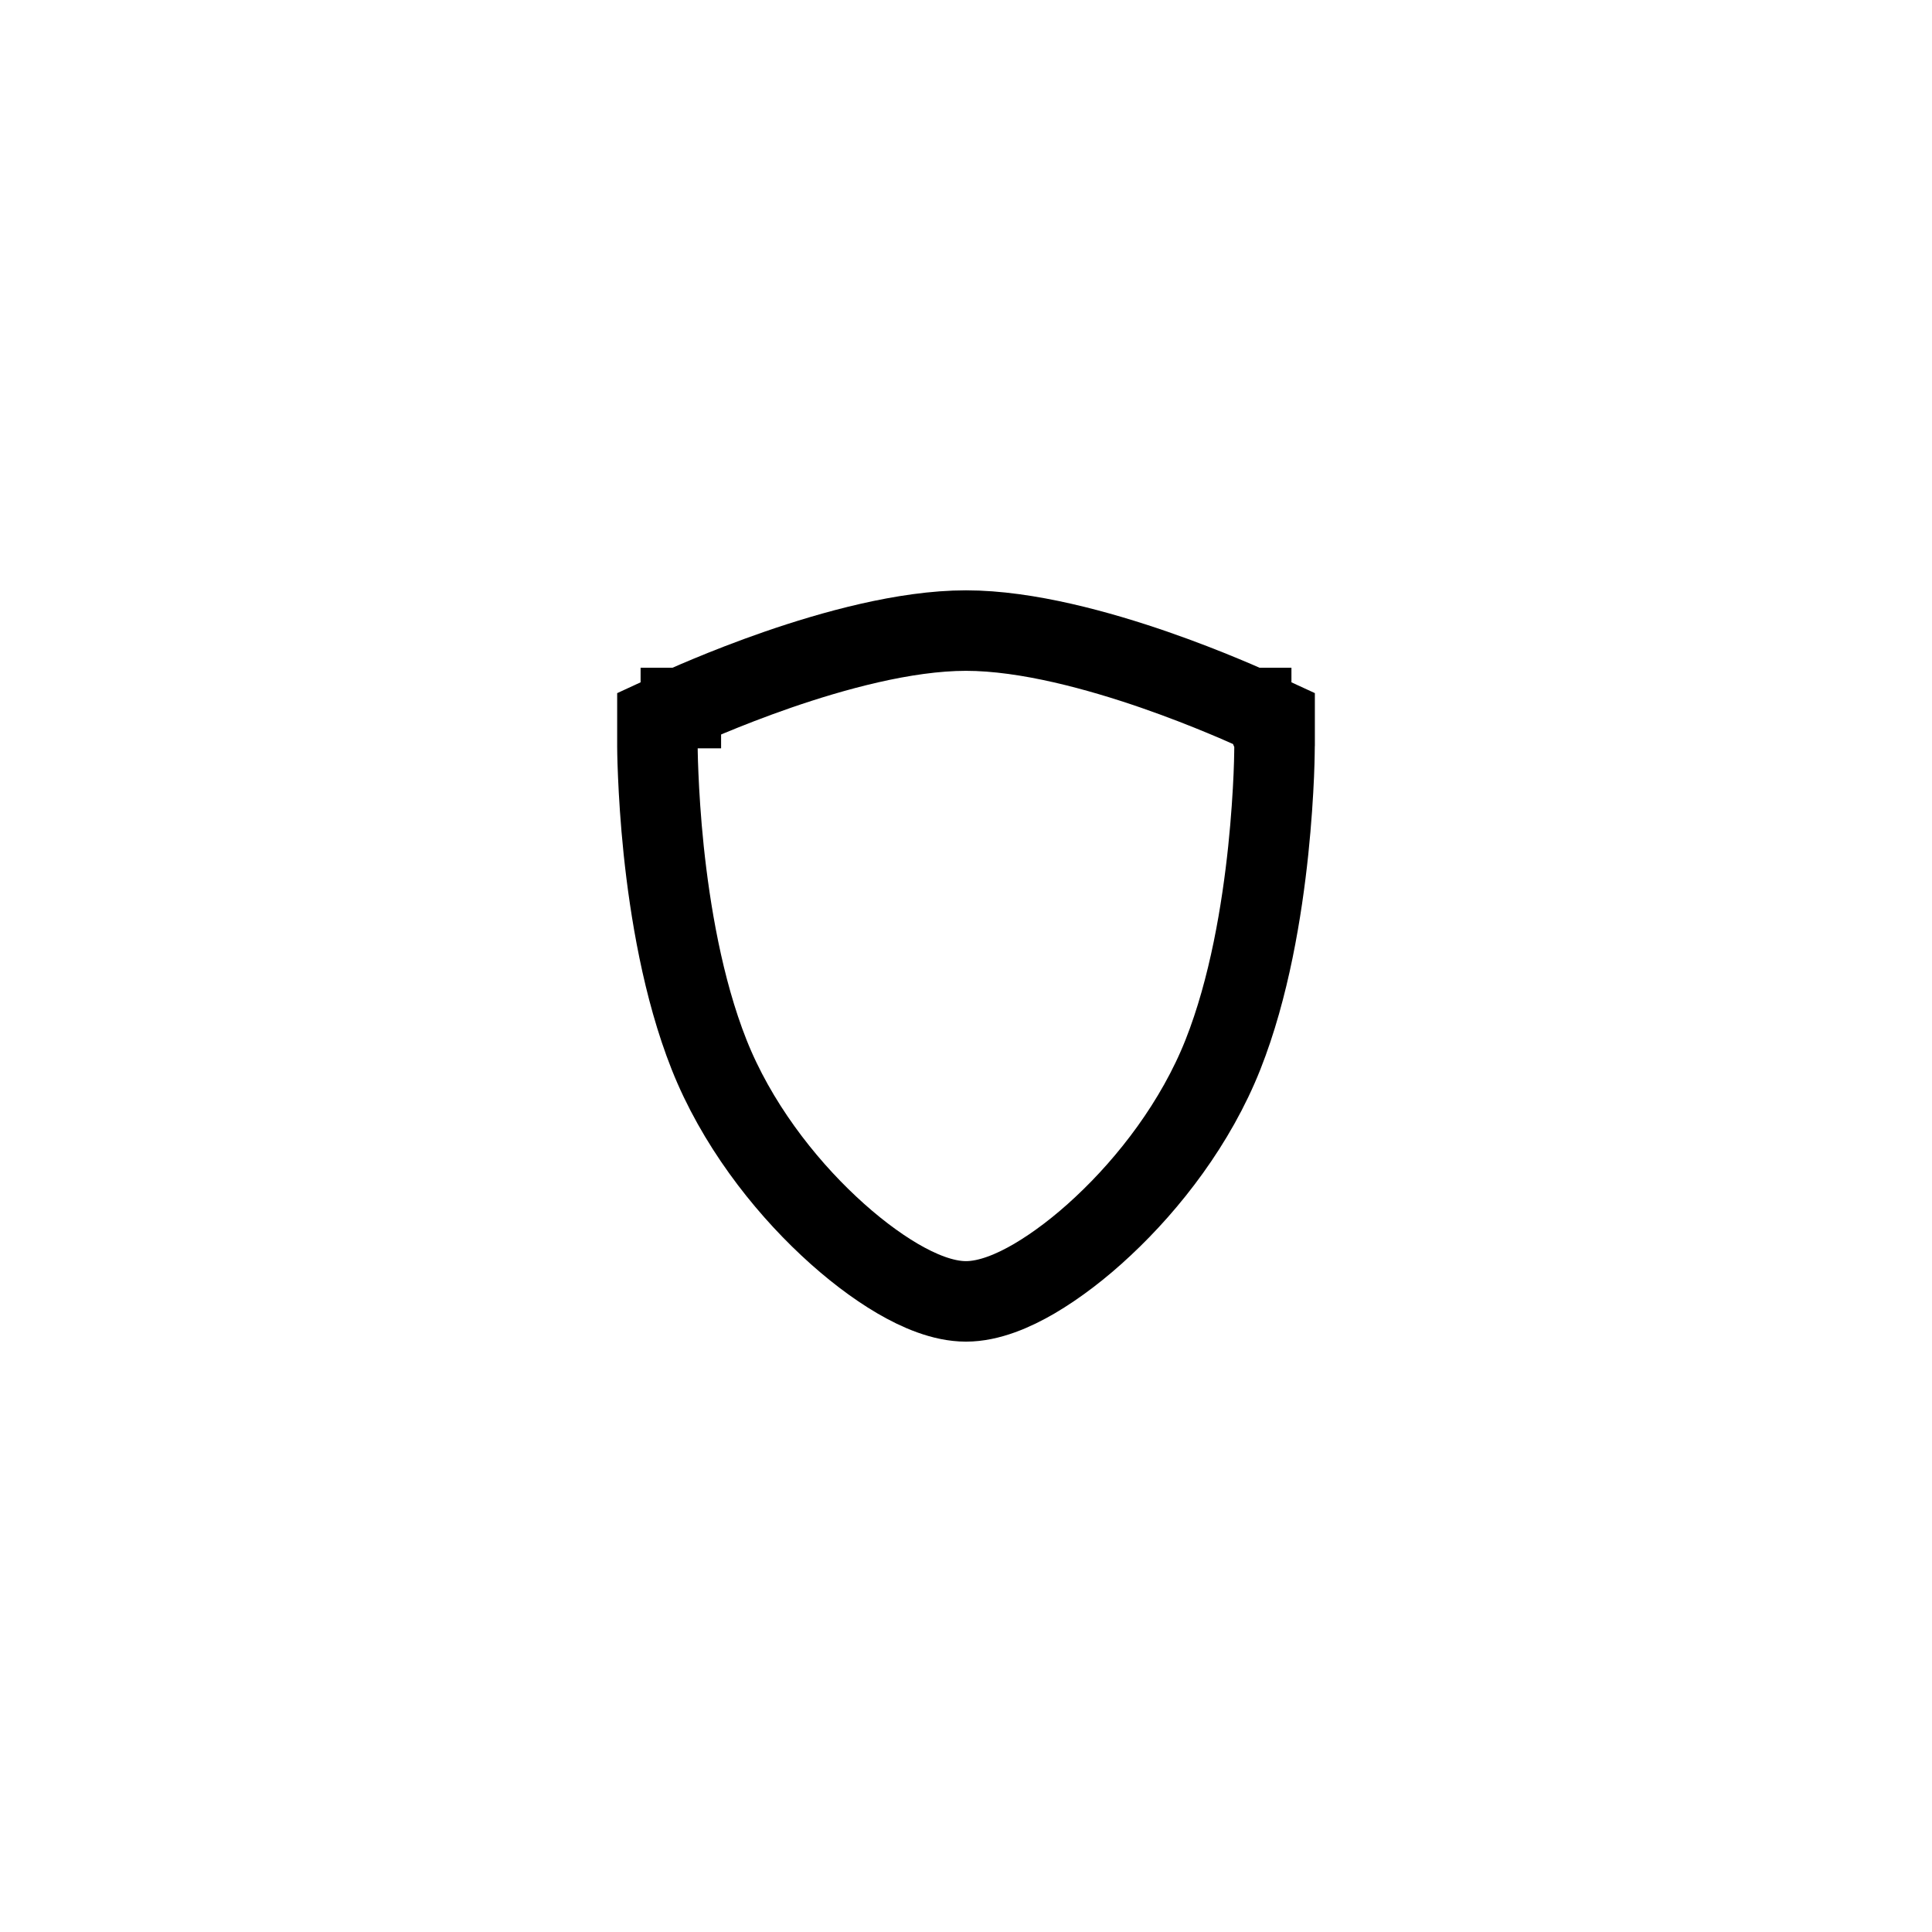
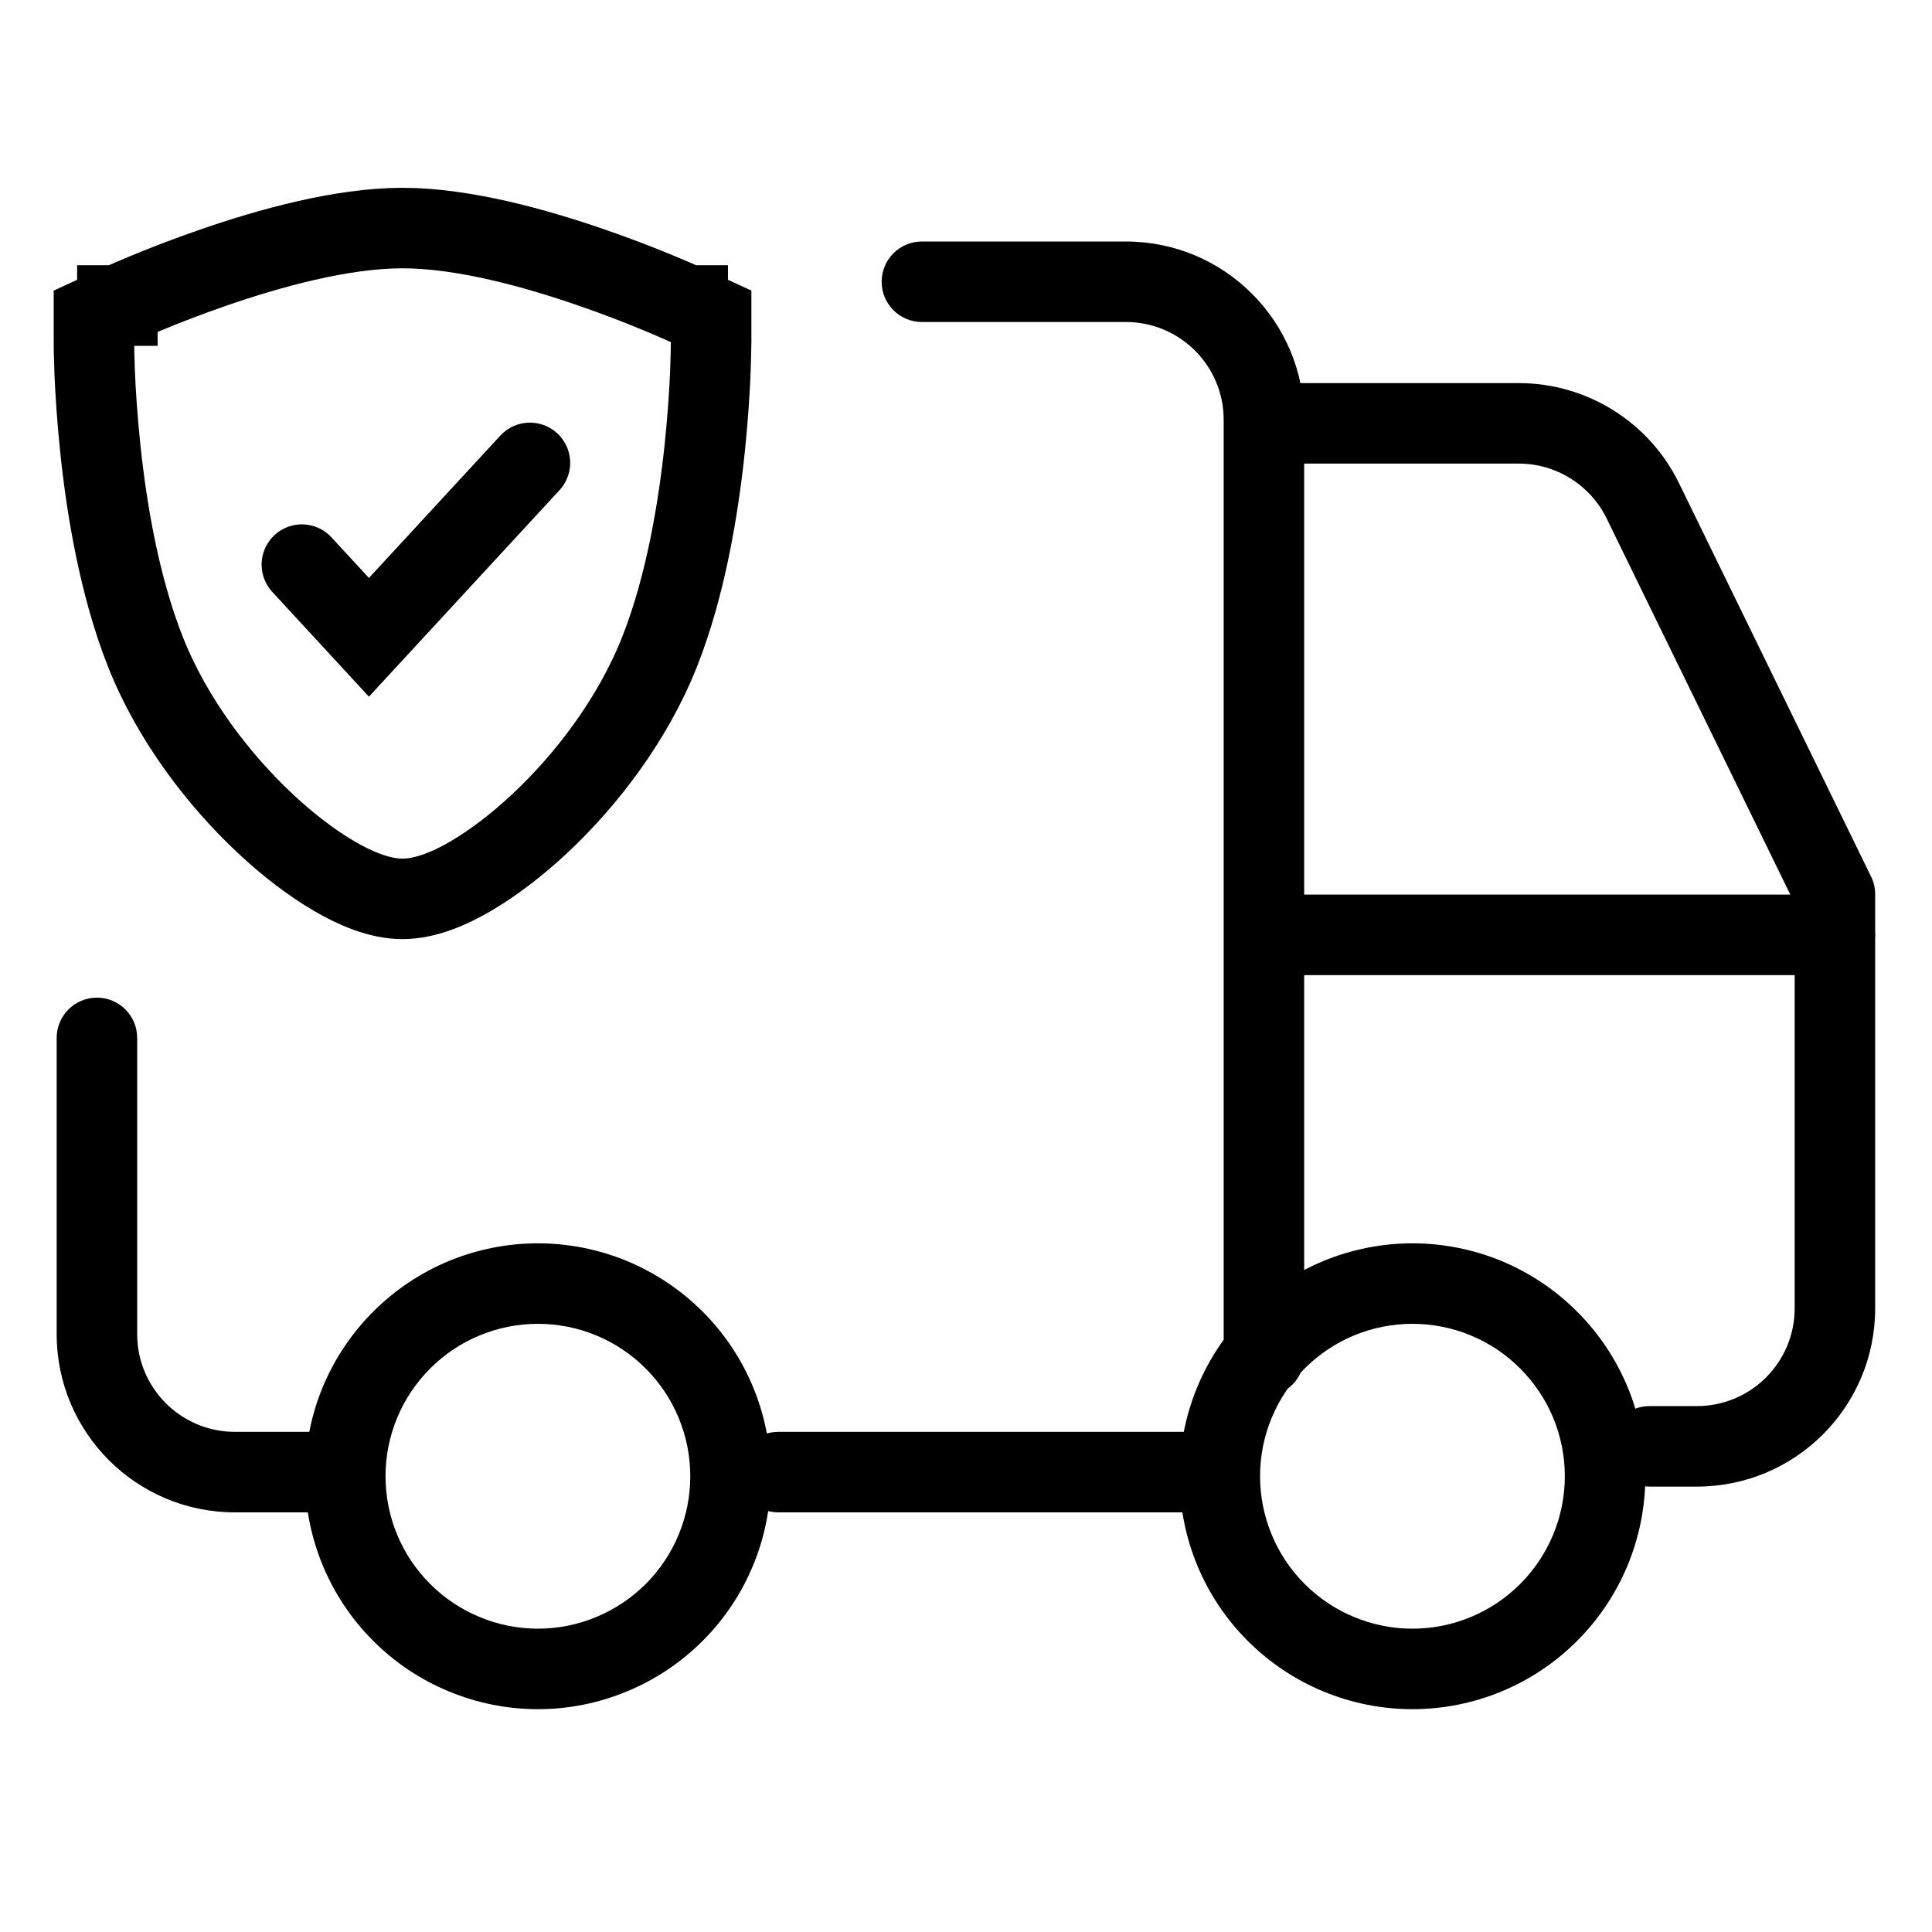
<svg xmlns="http://www.w3.org/2000/svg" width="24" height="24" viewBox="0 0 24 24" fill="none">
-   <g transform="translate(7.6667 7.3333)">
-     <path id="Vector 2273" d="M8.167 1.925C8.167 1.93 8.166 1.937 8.166 1.945C8.166 1.963 8.166 1.989 8.165 2.021C8.164 2.086 8.162 2.18 8.157 2.296C8.147 2.528 8.127 2.854 8.088 3.229C8.01 3.97 7.853 4.941 7.525 5.768C7.189 6.615 6.61 7.362 6.039 7.896C5.753 8.165 5.457 8.389 5.183 8.55C4.926 8.7 4.622 8.833 4.333 8.833C4.045 8.833 3.741 8.7 3.484 8.55C3.209 8.389 2.915 8.165 2.628 7.896C2.057 7.362 1.478 6.615 1.142 5.768C0.814 4.941 0.656 3.97 0.578 3.229C0.539 2.854 0.52 2.528 0.51 2.296C0.505 2.18 0.502 2.086 0.501 2.021C0.5 1.989 0.5 1.963 0.5 1.945V1.597L0.79 1.463H0.791V1.462H0.793C0.794 1.461 0.796 1.46 0.798 1.459C0.802 1.457 0.809 1.455 0.816 1.451C0.833 1.444 0.857 1.433 0.887 1.42C0.947 1.394 1.033 1.356 1.14 1.312C1.354 1.223 1.654 1.104 1.998 0.985C2.671 0.753 3.57 0.5 4.333 0.5C5.096 0.5 5.996 0.753 6.669 0.985C7.013 1.104 7.313 1.223 7.527 1.312C7.635 1.356 7.72 1.394 7.78 1.42C7.81 1.433 7.833 1.444 7.85 1.451C7.858 1.455 7.865 1.457 7.869 1.459C7.871 1.46 7.873 1.461 7.874 1.462H7.876V1.463L8.167 1.597V1.925Z" stroke="black" stroke-width="1" vector-effect="non-scaling-stroke" />
-   </g>
+   <path d="M8.834 4.258C8.834 4.263 8.833 4.27 8.833 4.279C8.833 4.296 8.832 4.322 8.832 4.355C8.83 4.42 8.829 4.513 8.824 4.629C8.814 4.862 8.794 5.187 8.755 5.562C8.677 6.304 8.52 7.274 8.192 8.101C7.856 8.948 7.277 9.695 6.706 10.23C6.419 10.498 6.124 10.722 5.849 10.883C5.593 11.033 5.288 11.166 5 11.166C4.711 11.166 4.408 11.033 4.151 10.883C3.876 10.722 3.581 10.498 3.295 10.23C2.724 9.695 2.144 8.948 1.808 8.101C1.48 7.274 1.322 6.304 1.245 5.562C1.206 5.187 1.186 4.862 1.176 4.629C1.172 4.513 1.169 4.42 1.168 4.355C1.167 4.322 1.167 4.296 1.167 4.279V3.93L1.457 3.796H1.458V3.795H1.46C1.461 3.795 1.462 3.793 1.465 3.792C1.469 3.79 1.475 3.788 1.483 3.784C1.499 3.777 1.523 3.766 1.553 3.753C1.613 3.727 1.699 3.689 1.806 3.645C2.02 3.556 2.321 3.437 2.665 3.319C3.338 3.087 4.237 2.833 5 2.833C5.763 2.833 6.663 3.087 7.336 3.319C7.68 3.437 7.98 3.556 8.194 3.645C8.301 3.689 8.387 3.727 8.447 3.753C8.477 3.766 8.5 3.777 8.516 3.784C8.524 3.788 8.531 3.79 8.536 3.792C8.538 3.793 8.539 3.795 8.541 3.795H8.543V3.796L8.834 3.93V4.258Z" stroke="black" stroke-width="1" vector-effect="non-scaling-stroke" />
+   <path d="M3.75 7.014L4.583 7.917L6.583 5.75" stroke="black" stroke-width="1" vector-effect="non-scaling-stroke" stroke-linecap="round" />
+   <path d="M15.201 16.847C15.201 17.123 15.425 17.347 15.701 17.347C15.977 17.347 16.201 17.123 16.201 16.847H15.701H15.201ZM4.204 18.787C4.48 18.787 4.704 18.563 4.704 18.287C4.704 18.011 4.48 17.787 4.204 17.787V18.287V18.787ZM22.796 12.113C23.072 12.113 23.296 11.889 23.296 11.613C23.296 11.337 23.072 11.113 22.796 11.113V11.613V12.113ZM15.703 11.113C15.427 11.113 15.203 11.337 15.203 11.613C15.203 11.889 15.427 12.113 15.703 12.113V11.613V11.113ZM20.489 17.467C20.213 17.467 19.989 17.691 19.989 17.967C19.989 18.243 20.213 18.467 20.489 18.467V17.967V17.467ZM22.794 11.108H23.294C23.294 11.032 23.277 10.957 23.243 10.889L22.794 11.108ZM20.407 6.221L19.958 6.44L19.958 6.44L20.407 6.221ZM16.01 4.759C15.734 4.759 15.51 4.983 15.51 5.259C15.51 5.535 15.734 5.759 16.01 5.759V5.259V4.759ZM4.289 18.338H4.789V18.338H4.289ZM9.075 18.338H8.575V18.338H9.075ZM15.153 18.338H15.653V18.338H15.153ZM17.546 20.732V21.232V20.732ZM19.939 18.338H19.439V18.338H19.939ZM14.704 18.787C14.98 18.787 15.204 18.563 15.204 18.287C15.204 18.01 14.98 17.787 14.704 17.787V18.287V18.787ZM9.668 17.787C9.392 17.787 9.168 18.01 9.168 18.287C9.168 18.563 9.392 18.787 9.668 18.787V18.287V17.787ZM11.452 3C11.176 3 10.952 3.224 10.952 3.5C10.952 3.776 11.176 4 11.452 4V3.5V3ZM1.704 12.893C1.704 12.617 1.48 12.393 1.204 12.393C0.928 12.393 0.704 12.617 0.704 12.893H1.204H1.704ZM15.701 16.847H16.201V5.214H15.701H15.201V16.847H15.701ZM15.701 5.214H16.201C16.201 3.991 15.209 3 13.986 3V3.5V4C14.657 4 15.201 4.544 15.201 5.214H15.701ZM1.204 16.573H0.704C0.704 17.796 1.695 18.787 2.918 18.787V18.287V17.787C2.248 17.787 1.704 17.243 1.704 16.573H1.204ZM2.918 18.287V18.787H4.204V18.287V17.787H2.918V18.287ZM22.796 11.613V11.113H15.703V11.613V12.113H22.796V11.613ZM20.489 17.967V18.467H21.08V17.967V17.467H20.489V17.967ZM21.08 17.967V18.467C22.303 18.467 23.294 17.476 23.294 16.253H22.794H22.294C22.294 16.923 21.75 17.467 21.08 17.467V17.967ZM22.794 16.253H23.294V11.108H22.794H22.294V16.253H22.794ZM22.794 11.108L23.243 10.889L20.857 6.002L20.407 6.221L19.958 6.44L22.345 11.328L22.794 11.108ZM20.407 6.221L20.857 6.002C20.485 5.241 19.713 4.759 18.867 4.759V5.259V5.759C19.331 5.759 19.754 6.024 19.958 6.44L20.407 6.221ZM18.867 5.259V4.759H16.01V5.259V5.759H18.867V5.259ZM4.289 18.338H3.789C3.789 18.718 3.864 19.095 4.009 19.446L4.471 19.254L4.933 19.063C4.838 18.833 4.789 18.587 4.789 18.338H4.289ZM4.471 19.254L4.009 19.446C4.155 19.797 4.368 20.116 4.637 20.384L4.99 20.031L5.344 19.677C5.168 19.501 5.028 19.293 4.933 19.063L4.471 19.254ZM4.99 20.031L4.637 20.384C4.905 20.653 5.224 20.866 5.575 21.011L5.766 20.549L5.958 20.087C5.728 19.992 5.519 19.853 5.344 19.677L4.99 20.031ZM5.766 20.549L5.575 21.011C5.926 21.157 6.302 21.232 6.682 21.232V20.732V20.232C6.434 20.232 6.188 20.183 5.958 20.087L5.766 20.549ZM6.682 20.732V21.232C7.062 21.232 7.438 21.157 7.789 21.011L7.598 20.549L7.407 20.087C7.177 20.183 6.931 20.232 6.682 20.232V20.732ZM7.598 20.549L7.789 21.011C8.14 20.866 8.459 20.653 8.728 20.384L8.374 20.031L8.021 19.677C7.845 19.853 7.636 19.992 7.407 20.087L7.598 20.549ZM8.374 20.031L8.728 20.384C8.997 20.116 9.21 19.797 9.355 19.446L8.893 19.254L8.431 19.063C8.336 19.293 8.197 19.501 8.021 19.677L8.374 20.031ZM8.893 19.254L9.355 19.446C9.501 19.095 9.575 18.718 9.575 18.338H9.075H8.575C8.575 18.587 8.526 18.833 8.431 19.063L8.893 19.254ZM9.075 18.338H9.575C9.575 17.959 9.501 17.582 9.355 17.231L8.893 17.423L8.431 17.614C8.526 17.844 8.575 18.09 8.575 18.338H9.075ZM8.893 17.423L9.355 17.231C9.21 16.88 8.997 16.561 8.728 16.293L8.374 16.646L8.021 17C8.197 17.176 8.336 17.384 8.431 17.614L8.893 17.423ZM8.374 16.646L8.728 16.293C8.459 16.024 8.14 15.811 7.789 15.665L7.598 16.128L7.407 16.589C7.636 16.684 7.845 16.824 8.021 17L8.374 16.646ZM7.598 16.128L7.789 15.665C7.438 15.52 7.062 15.445 6.682 15.445V15.945V16.445C6.931 16.445 7.177 16.494 7.407 16.589L7.598 16.128ZM6.682 15.945V15.445C6.302 15.445 5.926 15.52 5.575 15.665L5.766 16.128L5.958 16.589C6.188 16.494 6.434 16.445 6.682 16.445V15.945ZM5.766 16.128L5.575 15.665C5.224 15.811 4.905 16.024 4.637 16.293L4.99 16.646L5.344 17C5.519 16.824 5.728 16.684 5.958 16.589L5.766 16.128ZM4.99 16.646L4.637 16.293C4.368 16.561 4.155 16.88 4.009 17.231L4.471 17.423L4.933 17.614C5.028 17.384 5.168 17.176 5.344 17L4.99 16.646ZM4.471 17.423L4.009 17.231C3.864 17.582 3.789 17.959 3.789 18.338H4.289H4.789C4.789 18.09 4.838 17.844 4.933 17.614L4.471 17.423ZM15.153 18.338H14.653C14.653 19.106 14.957 19.842 15.5 20.384L15.854 20.031L16.207 19.677C15.852 19.322 15.653 18.84 15.653 18.338H15.153ZM15.854 20.031L15.5 20.384C16.043 20.927 16.778 21.232 17.546 21.232V20.732V20.232C17.044 20.232 16.562 20.032 16.207 19.677L15.854 20.031ZM17.546 20.732V21.232C18.313 21.232 19.049 20.927 19.591 20.384L19.238 20.031L18.884 19.677C18.529 20.032 18.048 20.232 17.546 20.232V20.732ZM19.238 20.031L19.591 20.384C20.134 19.842 20.439 19.106 20.439 18.338H19.939H19.439C19.439 18.84 19.239 19.322 18.884 19.677L19.238 20.031ZM19.939 18.338H20.439C20.439 17.959 20.364 17.582 20.219 17.231L19.757 17.423L19.295 17.614C19.39 17.844 19.439 18.09 19.439 18.338H19.939ZM19.757 17.423L20.219 17.231C20.073 16.88 19.86 16.561 19.591 16.293L19.238 16.646L18.884 17C19.06 17.176 19.2 17.384 19.295 17.614L19.757 17.423ZM19.238 16.646L19.591 16.293C19.323 16.024 19.004 15.811 18.653 15.665L18.462 16.128L18.27 16.589C18.5 16.684 18.709 16.824 18.884 17L19.238 16.646ZM18.462 16.128L18.653 15.665C18.302 15.52 17.926 15.445 17.546 15.445V15.945V16.445C17.794 16.445 18.041 16.494 18.27 16.589L18.462 16.128ZM17.546 15.945V15.445C17.166 15.445 16.79 15.52 16.439 15.665L16.63 16.128L16.821 16.589C17.051 16.494 17.297 16.445 17.546 16.445V15.945ZM16.63 16.128L16.439 15.665C16.087 15.811 15.769 16.024 15.5 16.293L15.854 16.646L16.207 17C16.383 16.824 16.592 16.684 16.821 16.589L16.63 16.128ZM15.854 16.646L15.5 16.293C15.231 16.561 15.018 16.88 14.873 17.231L15.335 17.423L15.797 17.614C15.892 17.384 16.031 17.176 16.207 17L15.854 16.646ZM15.335 17.423L14.873 17.231C14.727 17.582 14.653 17.959 14.653 18.338H15.153H15.653C15.653 18.09 15.701 17.844 15.797 17.614L15.335 17.423ZM14.704 18.287V17.787H9.668V18.287V18.787H14.704V18.287ZM13.986 3.5V3H11.452V3.5V4H13.986V3.5ZM1.204 12.893H0.704V16.573H1.204H1.704V12.893H1.204Z" fill="black" />
</svg>
